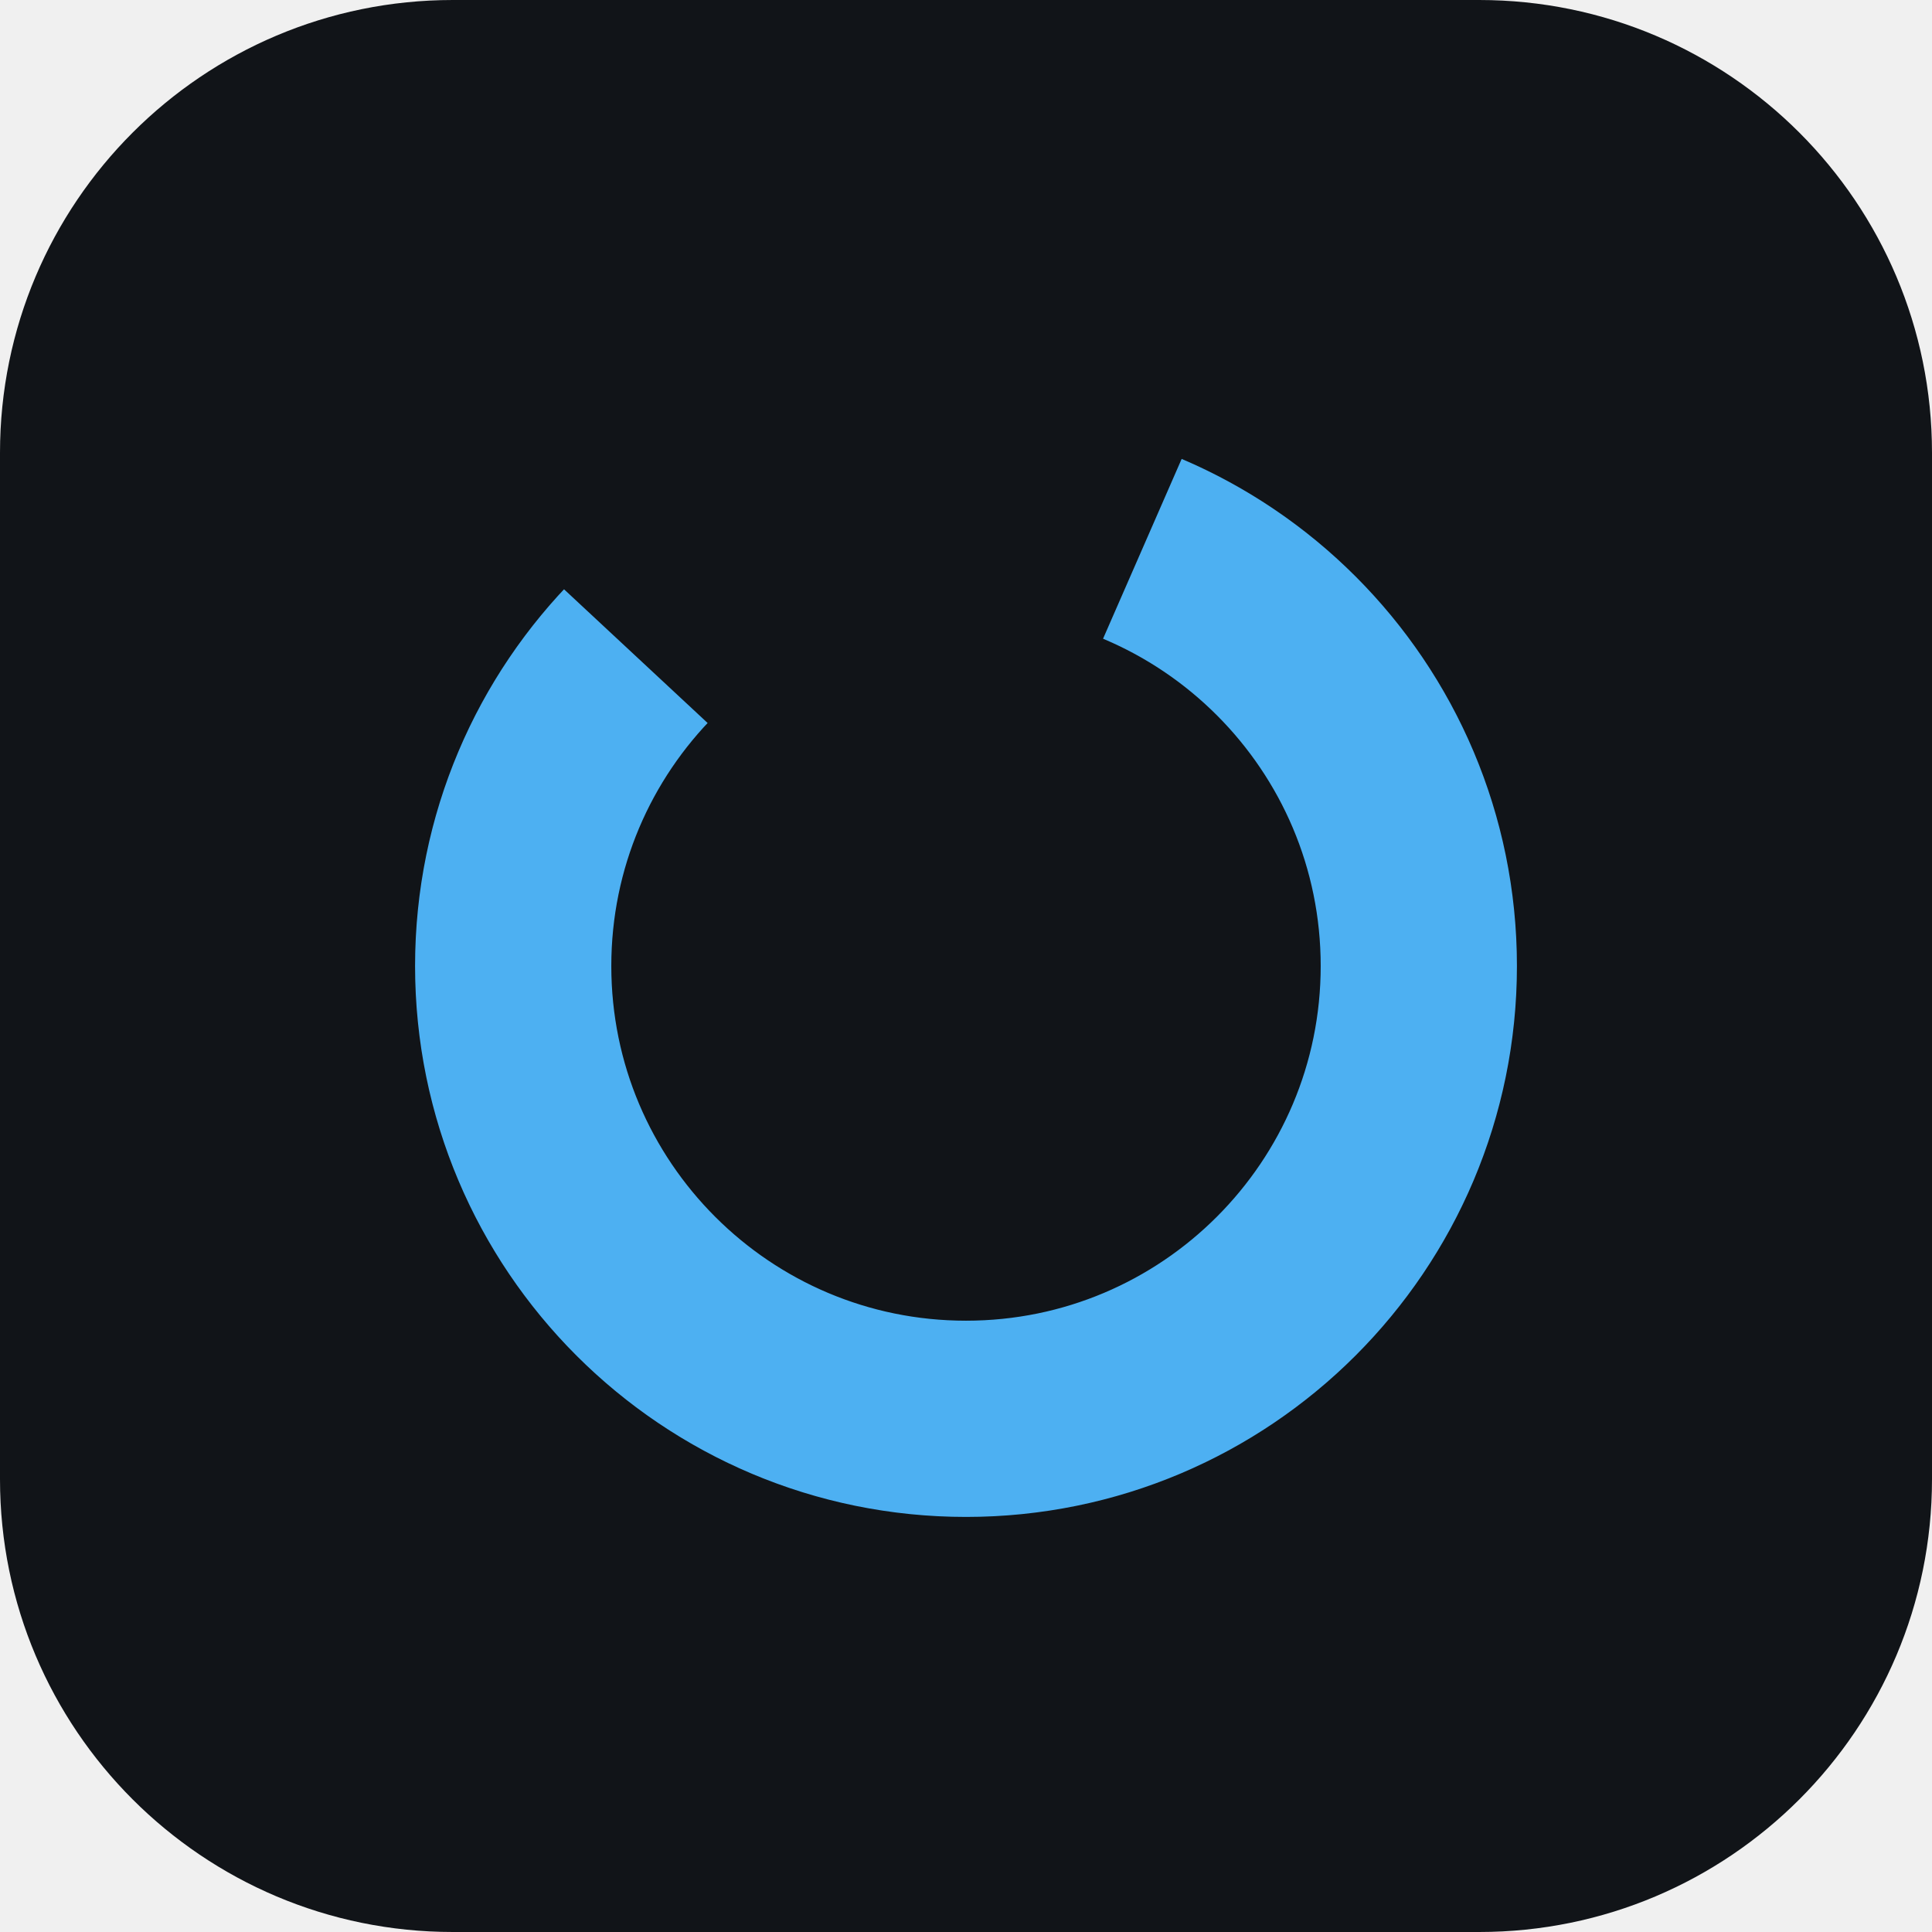
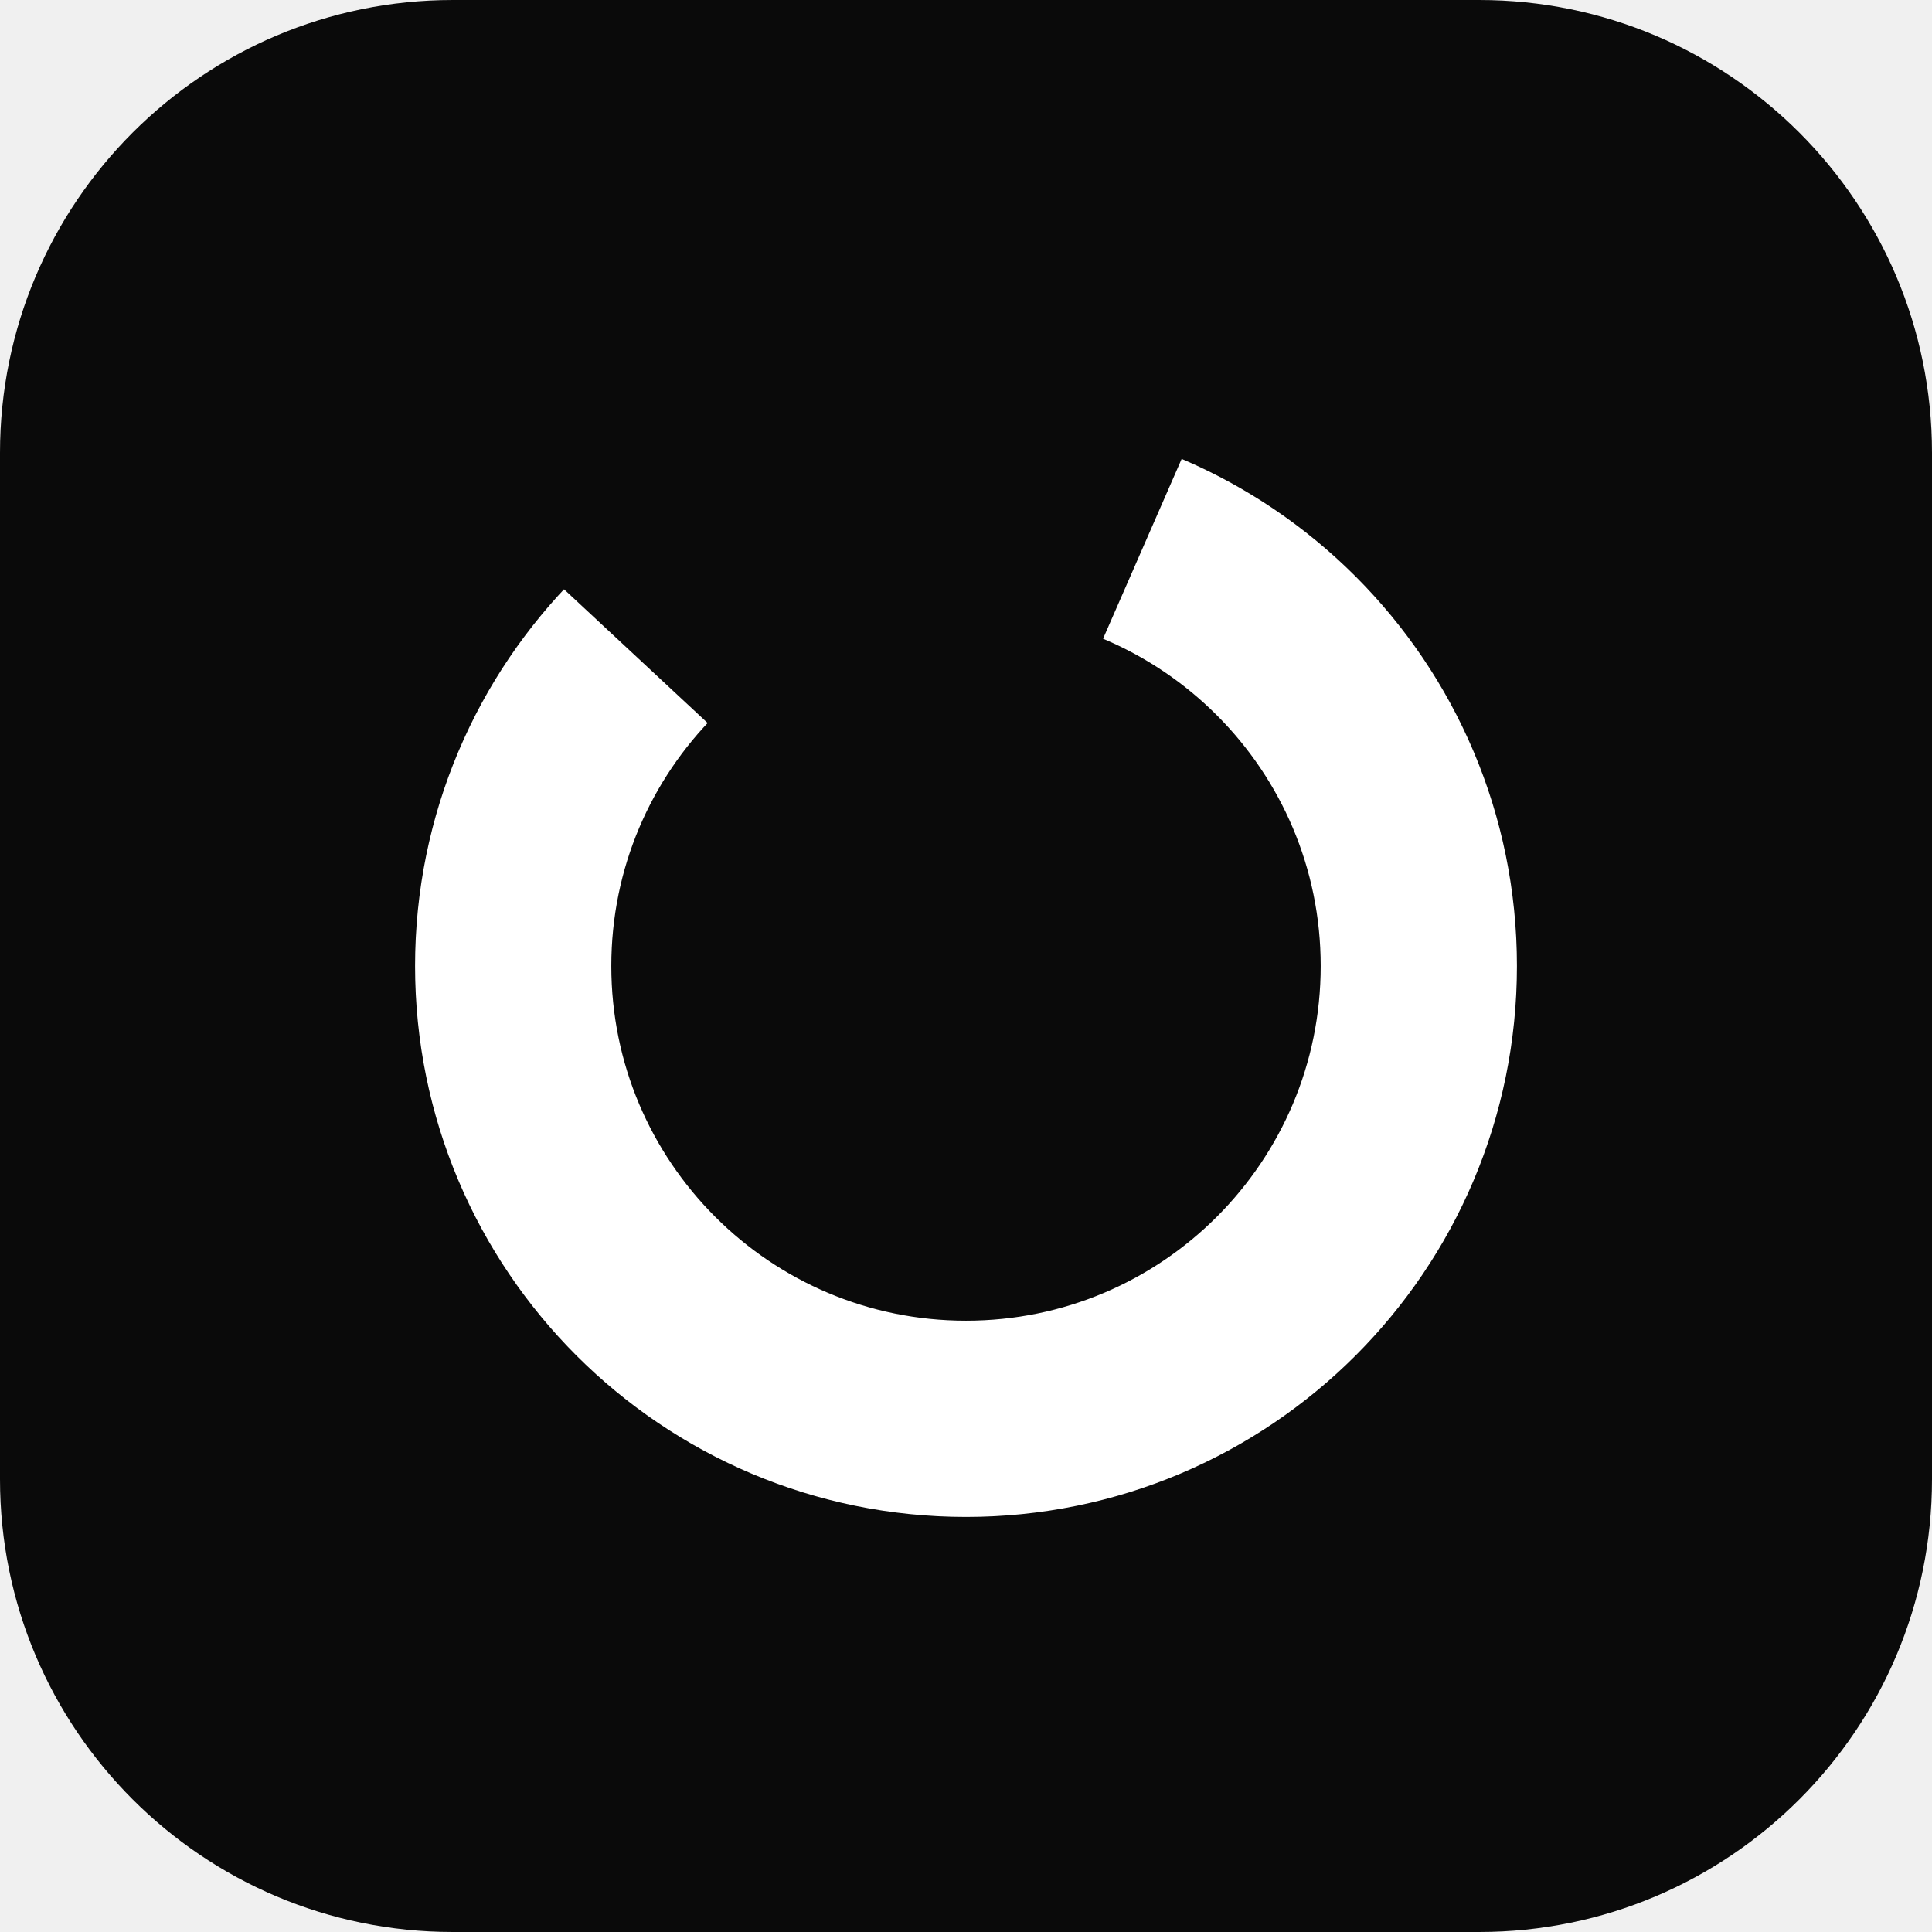
<svg xmlns="http://www.w3.org/2000/svg" viewBox="0 0 64 64">
-   <rect width="64" height="64" rx="15" fill="#111418" />
-   <circle cx="32" cy="32" r="15" fill="none" stroke="#4db0f2" stroke-width="6.5" stroke-dasharray="76 18.2" stroke-dashoffset="-6" transform="rotate(-90 32 32)" />
+   <rect width="64" height="64" rx="15" fill="#0a0a0a" />
+   <circle cx="32" cy="32" r="15" fill="none" stroke="#fff" stroke-width="6.5" stroke-dasharray="76 18.2" stroke-dashoffset="-6" transform="rotate(-90 32 32)" />
</svg>
